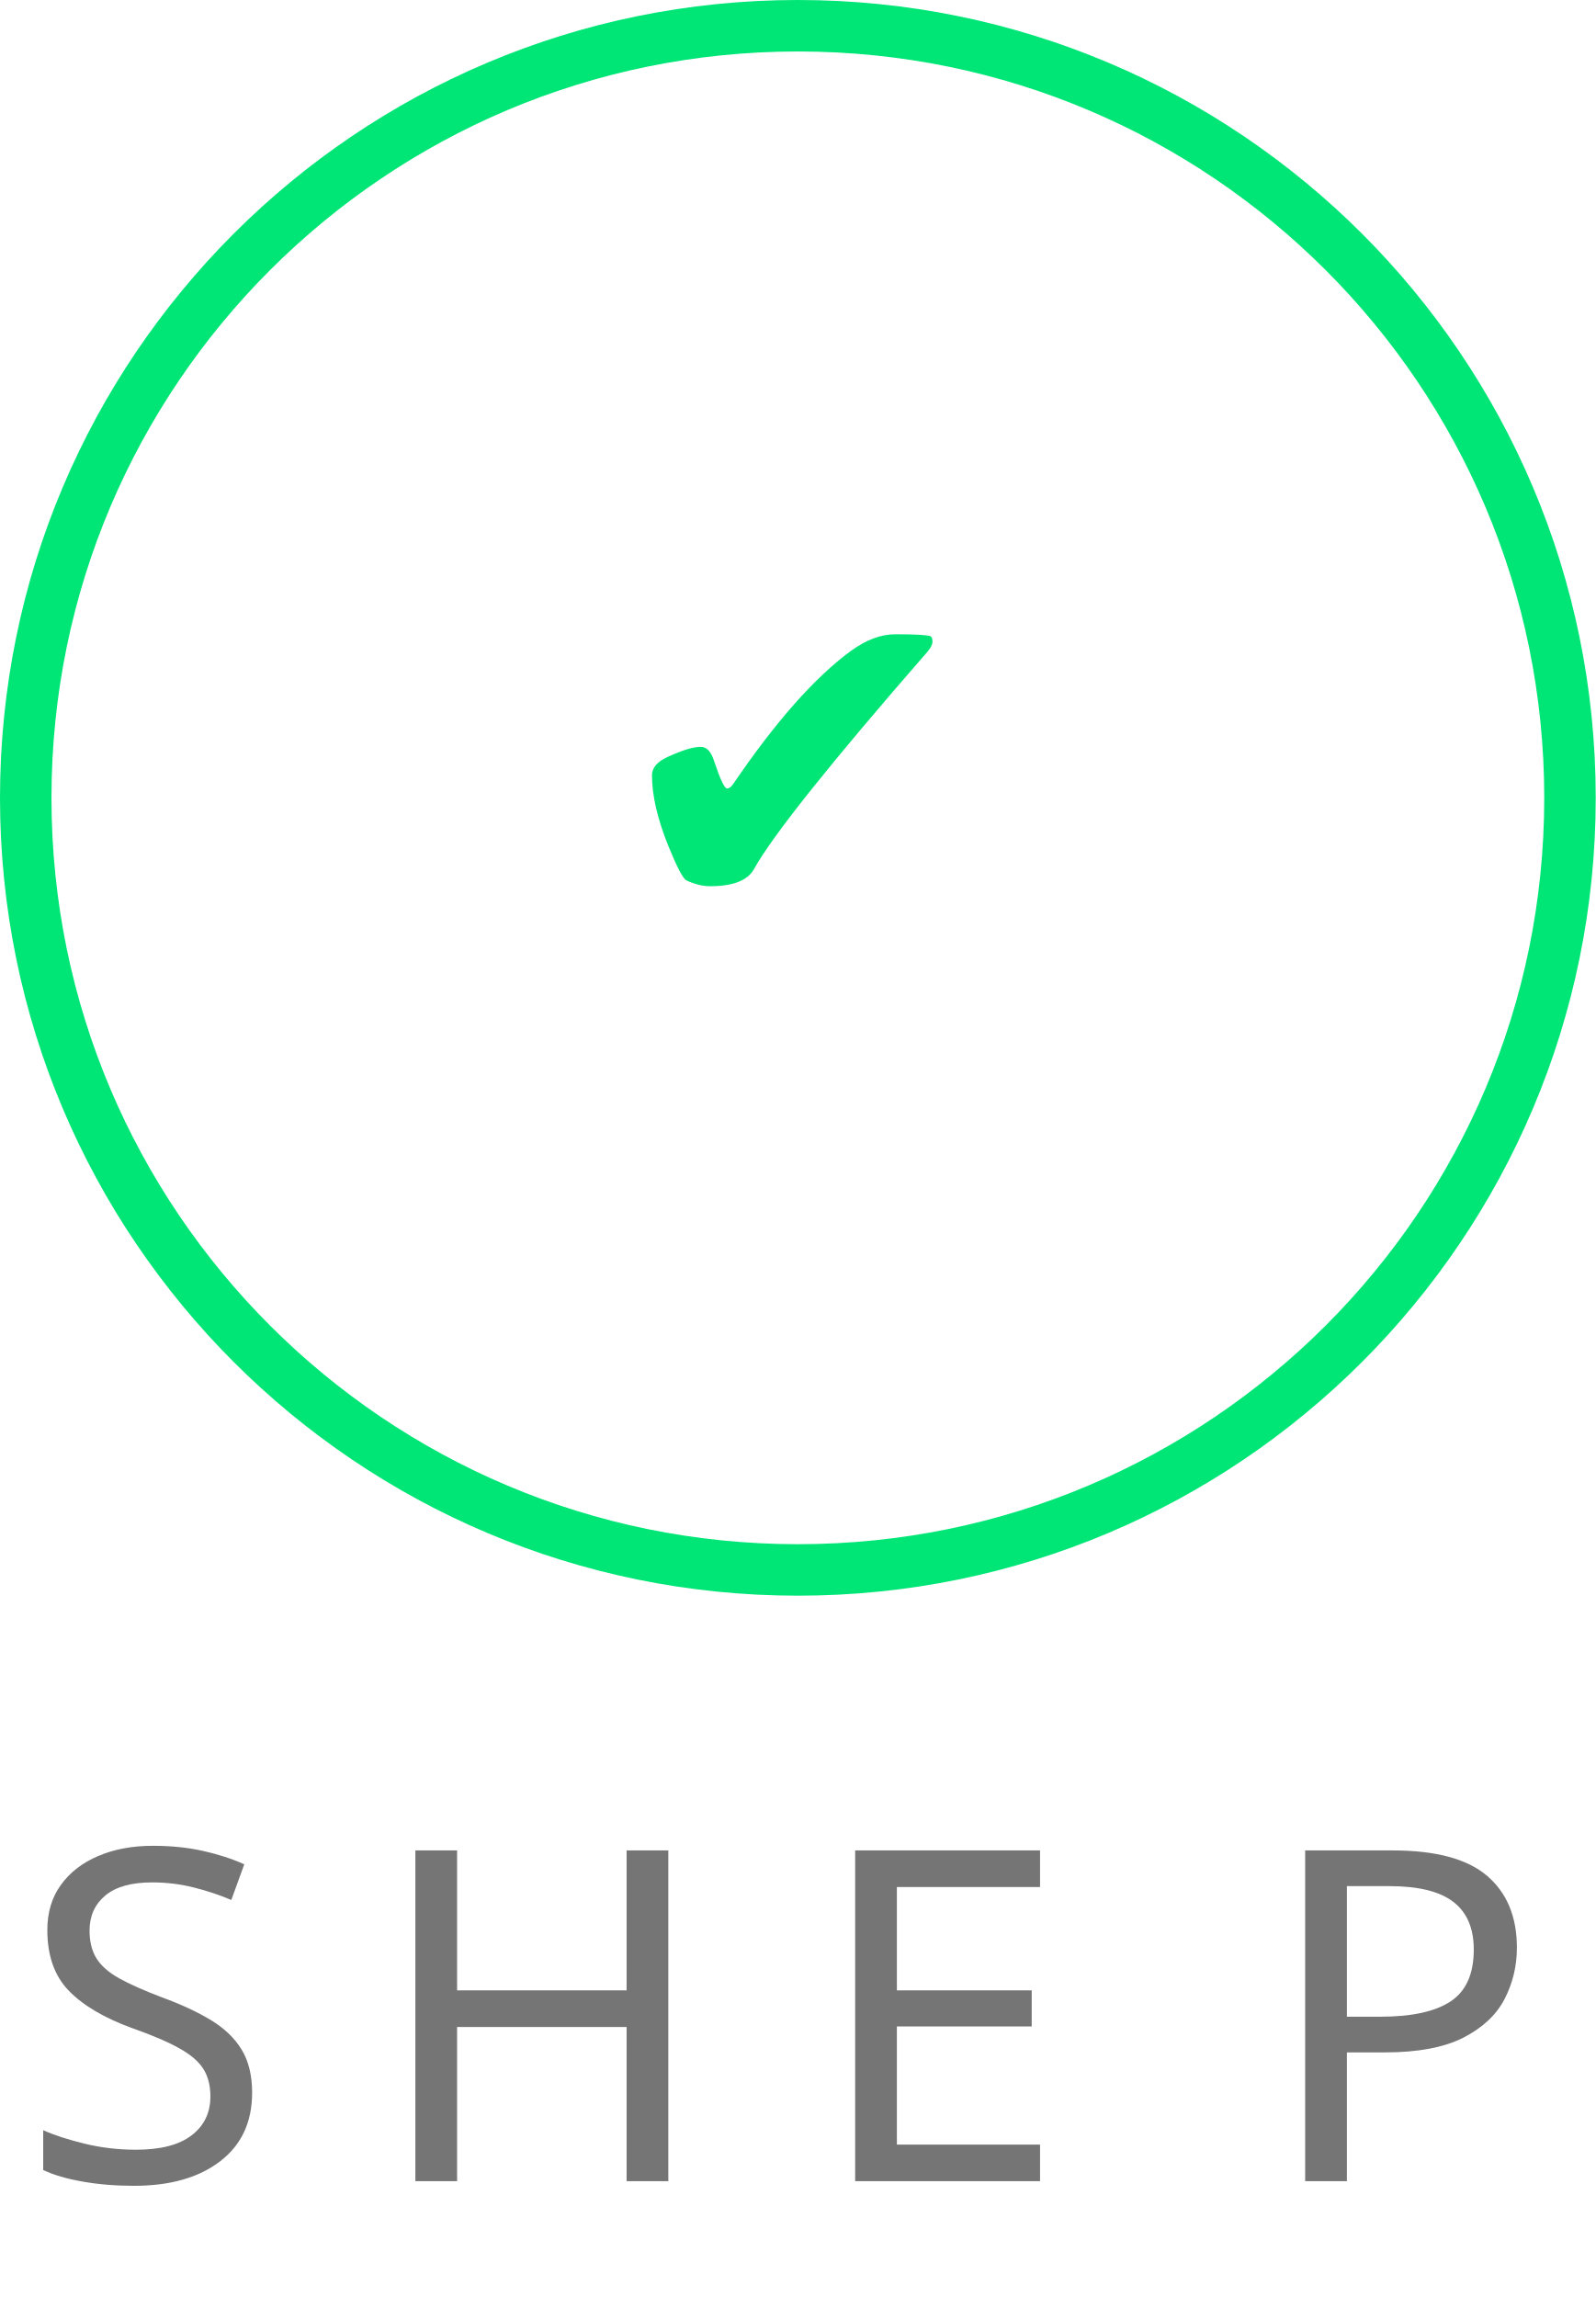
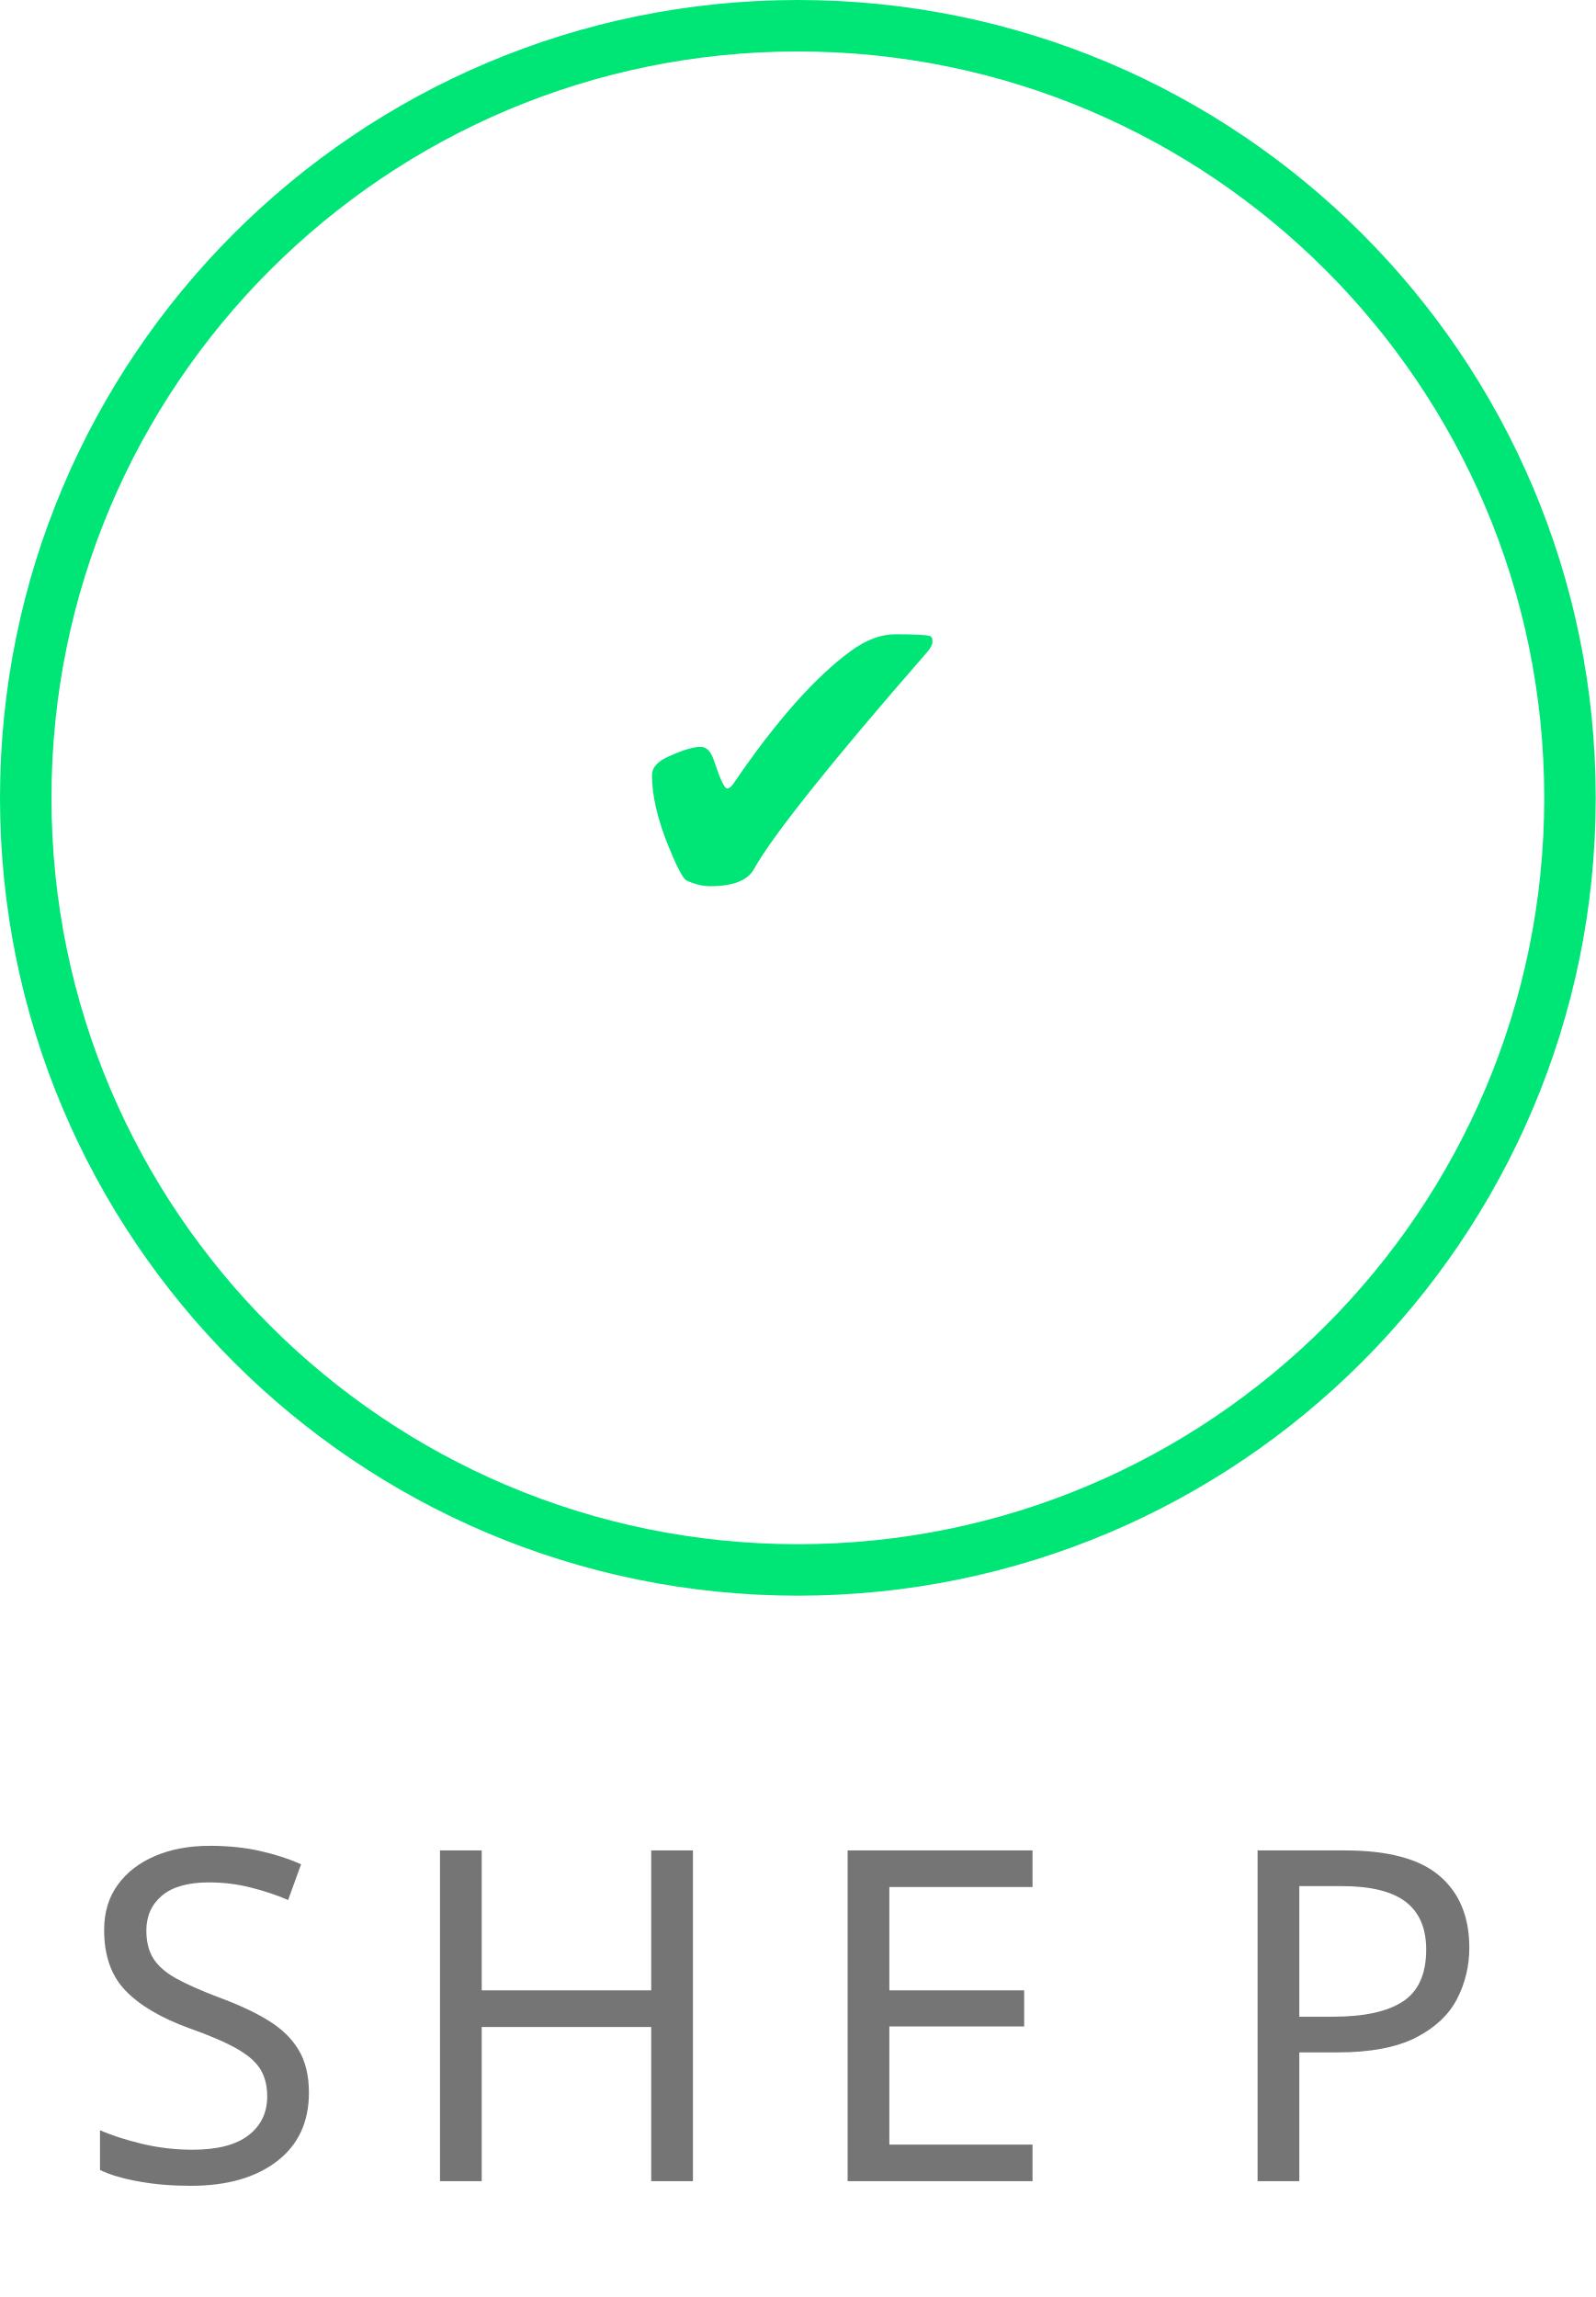
<svg xmlns="http://www.w3.org/2000/svg" width="248px" height="357px" viewBox="0 0 248 357" version="1.1">
  <defs />
  <g id="Page-1" stroke="none" stroke-width="1" fill="none" fill-rule="evenodd">
-     <g id="Group">
-       <circle id="Oval" stroke="#00E676" stroke-width="8" cx="124" cy="124" r="120" />
-       <text id="SHEP" font-family="Montserrat-Light, Montserrat" font-size="72" font-weight="300" letter-spacing="15" fill="#757575">
-         <tspan x="3.044" y="339">SHE</tspan>
-         <tspan x="195.86" y="339">P</tspan>
-       </text>
-       <text id="✔" font-family="ZapfDingbatsITC, Zapf Dingbats" font-size="72" font-weight="normal" fill="#00E676">
-         <tspan x="93" y="144">✔</tspan>
-       </text>
-     </g>
+     <circle id="Oval" stroke="#00E676" stroke-width="8" cx="124" cy="124" r="120" />
+     <text id="SHEP" font-family="Montserrat-Thin, Montserrat" font-size="72" font-style="condensed" font-weight="300" letter-spacing="10" fill="#757575">
+       <tspan x="11.872" y="339">SHE</tspan>
+       <tspan x="188.464" y="339">P</tspan>
+     </text>
+     <text id="✔" font-family="ZapfDingbatsITC, Zapf Dingbats" font-size="72" font-weight="normal" fill="#00E676">
+       <tspan x="93" y="144">✔</tspan>
+     </text>
  </g>
</svg>
